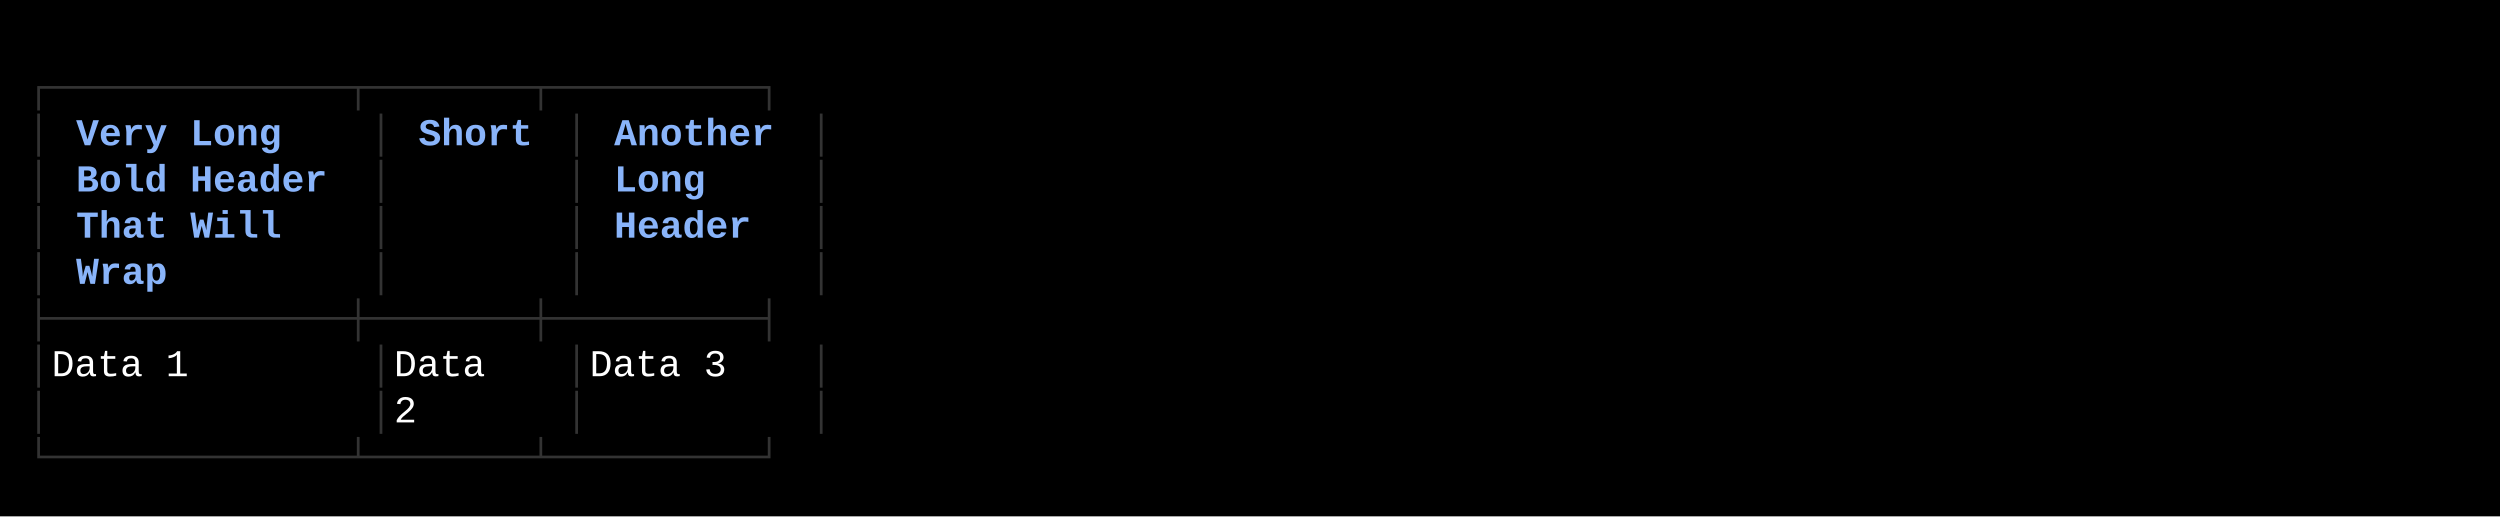
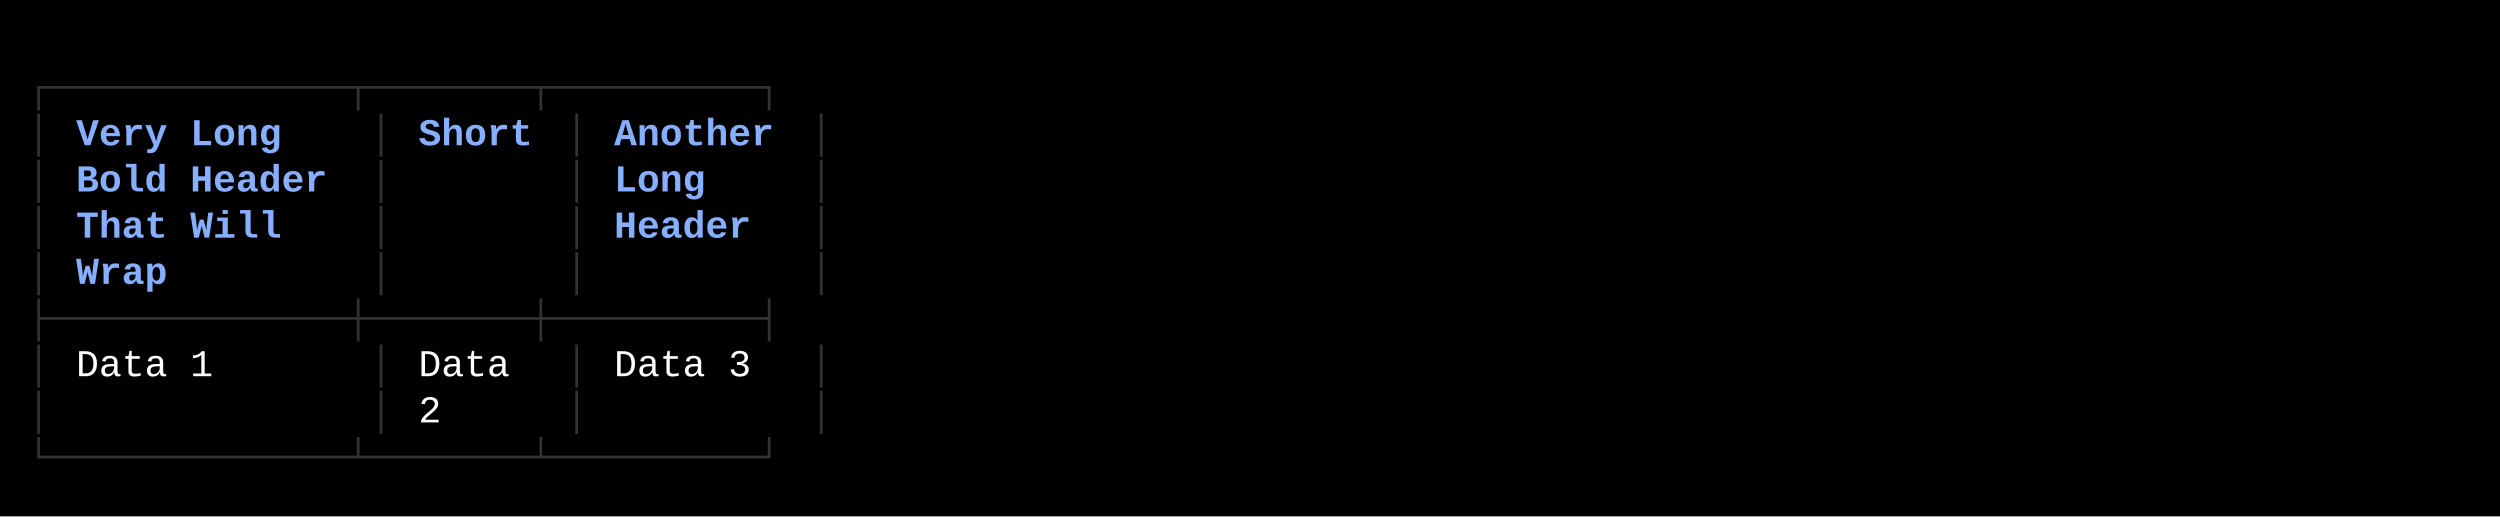
<svg xmlns="http://www.w3.org/2000/svg" width="920" height="190" viewBox="0 0 920 190">
  <style>
    text { font-family: Consolas, "Courier New", monospace; font-size: 14px; dominant-baseline: text-before-edge; white-space: pre; }
  </style>
  <rect width="920" height="190" fill="#000000" />
  <g transform="translate(10, 10)">
    <text x="0" y="19" fill="#333333" textLength="297" lengthAdjust="spacingAndGlyphs">┌─────────────┬───────┬─────────┐</text>
    <text x="0" y="36" fill="#333333" textLength="9" lengthAdjust="spacingAndGlyphs">│</text>
-     <text x="18" y="36" fill="#89b4fa" textLength="81" lengthAdjust="spacingAndGlyphs" font-weight="bold">Very Long</text>
+     <text x="18" y="36" fill="#87afff" textLength="81" lengthAdjust="spacingAndGlyphs" font-weight="bold">Very Long</text>
    <text x="126" y="36" fill="#333333" textLength="9" lengthAdjust="spacingAndGlyphs">│</text>
-     <text x="144" y="36" fill="#89b4fa" textLength="45" lengthAdjust="spacingAndGlyphs" font-weight="bold">Short</text>
+     <text x="144" y="36" fill="#87afff" textLength="45" lengthAdjust="spacingAndGlyphs" font-weight="bold">Short</text>
    <text x="198" y="36" fill="#333333" textLength="9" lengthAdjust="spacingAndGlyphs">│</text>
-     <text x="216" y="36" fill="#89b4fa" textLength="63" lengthAdjust="spacingAndGlyphs" font-weight="bold">Another</text>
+     <text x="216" y="36" fill="#87afff" textLength="63" lengthAdjust="spacingAndGlyphs" font-weight="bold">Another</text>
    <text x="288" y="36" fill="#333333" textLength="9" lengthAdjust="spacingAndGlyphs">│</text>
    <text x="0" y="53" fill="#333333" textLength="9" lengthAdjust="spacingAndGlyphs">│</text>
-     <text x="18" y="53" fill="#89b4fa" textLength="99" lengthAdjust="spacingAndGlyphs" font-weight="bold">Bold Header</text>
+     <text x="18" y="53" fill="#87afff" textLength="99" lengthAdjust="spacingAndGlyphs" font-weight="bold">Bold Header</text>
    <text x="126" y="53" fill="#333333" textLength="9" lengthAdjust="spacingAndGlyphs">│</text>
    <text x="198" y="53" fill="#333333" textLength="9" lengthAdjust="spacingAndGlyphs">│</text>
-     <text x="216" y="53" fill="#89b4fa" textLength="36" lengthAdjust="spacingAndGlyphs" font-weight="bold">Long</text>
+     <text x="216" y="53" fill="#87afff" textLength="36" lengthAdjust="spacingAndGlyphs" font-weight="bold">Long</text>
    <text x="288" y="53" fill="#333333" textLength="9" lengthAdjust="spacingAndGlyphs">│</text>
    <text x="0" y="70" fill="#333333" textLength="9" lengthAdjust="spacingAndGlyphs">│</text>
-     <text x="18" y="70" fill="#89b4fa" textLength="81" lengthAdjust="spacingAndGlyphs" font-weight="bold">That Will</text>
+     <text x="18" y="70" fill="#87afff" textLength="81" lengthAdjust="spacingAndGlyphs" font-weight="bold">That Will</text>
    <text x="126" y="70" fill="#333333" textLength="9" lengthAdjust="spacingAndGlyphs">│</text>
    <text x="198" y="70" fill="#333333" textLength="9" lengthAdjust="spacingAndGlyphs">│</text>
-     <text x="216" y="70" fill="#89b4fa" textLength="54" lengthAdjust="spacingAndGlyphs" font-weight="bold">Header</text>
+     <text x="216" y="70" fill="#87afff" textLength="54" lengthAdjust="spacingAndGlyphs" font-weight="bold">Header</text>
    <text x="288" y="70" fill="#333333" textLength="9" lengthAdjust="spacingAndGlyphs">│</text>
    <text x="0" y="87" fill="#333333" textLength="9" lengthAdjust="spacingAndGlyphs">│</text>
-     <text x="18" y="87" fill="#89b4fa" textLength="36" lengthAdjust="spacingAndGlyphs" font-weight="bold">Wrap</text>
+     <text x="18" y="87" fill="#87afff" textLength="36" lengthAdjust="spacingAndGlyphs" font-weight="bold">Wrap</text>
    <text x="126" y="87" fill="#333333" textLength="9" lengthAdjust="spacingAndGlyphs">│</text>
    <text x="198" y="87" fill="#333333" textLength="9" lengthAdjust="spacingAndGlyphs">│</text>
    <text x="288" y="87" fill="#333333" textLength="9" lengthAdjust="spacingAndGlyphs">│</text>
    <text x="0" y="104" fill="#333333" textLength="297" lengthAdjust="spacingAndGlyphs">├─────────────┼───────┼─────────┤</text>
    <text x="0" y="121" fill="#333333" textLength="9" lengthAdjust="spacingAndGlyphs">│</text>
-     <text x="9" y="121" fill="#ffffff" textLength="117" lengthAdjust="spacingAndGlyphs"> Data 1      </text>
+     <text x="18" y="121" fill="#ffffff" textLength="54" lengthAdjust="spacingAndGlyphs">Data 1</text>
    <text x="126" y="121" fill="#333333" textLength="9" lengthAdjust="spacingAndGlyphs">│</text>
-     <text x="135" y="121" fill="#ffffff" textLength="63" lengthAdjust="spacingAndGlyphs"> Data  </text>
+     <text x="144" y="121" fill="#ffffff" textLength="36" lengthAdjust="spacingAndGlyphs">Data</text>
    <text x="198" y="121" fill="#333333" textLength="9" lengthAdjust="spacingAndGlyphs">│</text>
-     <text x="207" y="121" fill="#ffffff" textLength="81" lengthAdjust="spacingAndGlyphs"> Data 3  </text>
+     <text x="216" y="121" fill="#ffffff" textLength="54" lengthAdjust="spacingAndGlyphs">Data 3</text>
    <text x="288" y="121" fill="#333333" textLength="9" lengthAdjust="spacingAndGlyphs">│</text>
    <text x="0" y="138" fill="#333333" textLength="9" lengthAdjust="spacingAndGlyphs">│</text>
    <text x="126" y="138" fill="#333333" textLength="9" lengthAdjust="spacingAndGlyphs">│</text>
-     <text x="135" y="138" fill="#ffffff" textLength="63" lengthAdjust="spacingAndGlyphs"> 2     </text>
+     <text x="144" y="138" fill="#ffffff" textLength="9" lengthAdjust="spacingAndGlyphs">2</text>
    <text x="198" y="138" fill="#333333" textLength="9" lengthAdjust="spacingAndGlyphs">│</text>
    <text x="288" y="138" fill="#333333" textLength="9" lengthAdjust="spacingAndGlyphs">│</text>
    <text x="0" y="155" fill="#333333" textLength="297" lengthAdjust="spacingAndGlyphs">└─────────────┴───────┴─────────┘</text>
  </g>
</svg>
